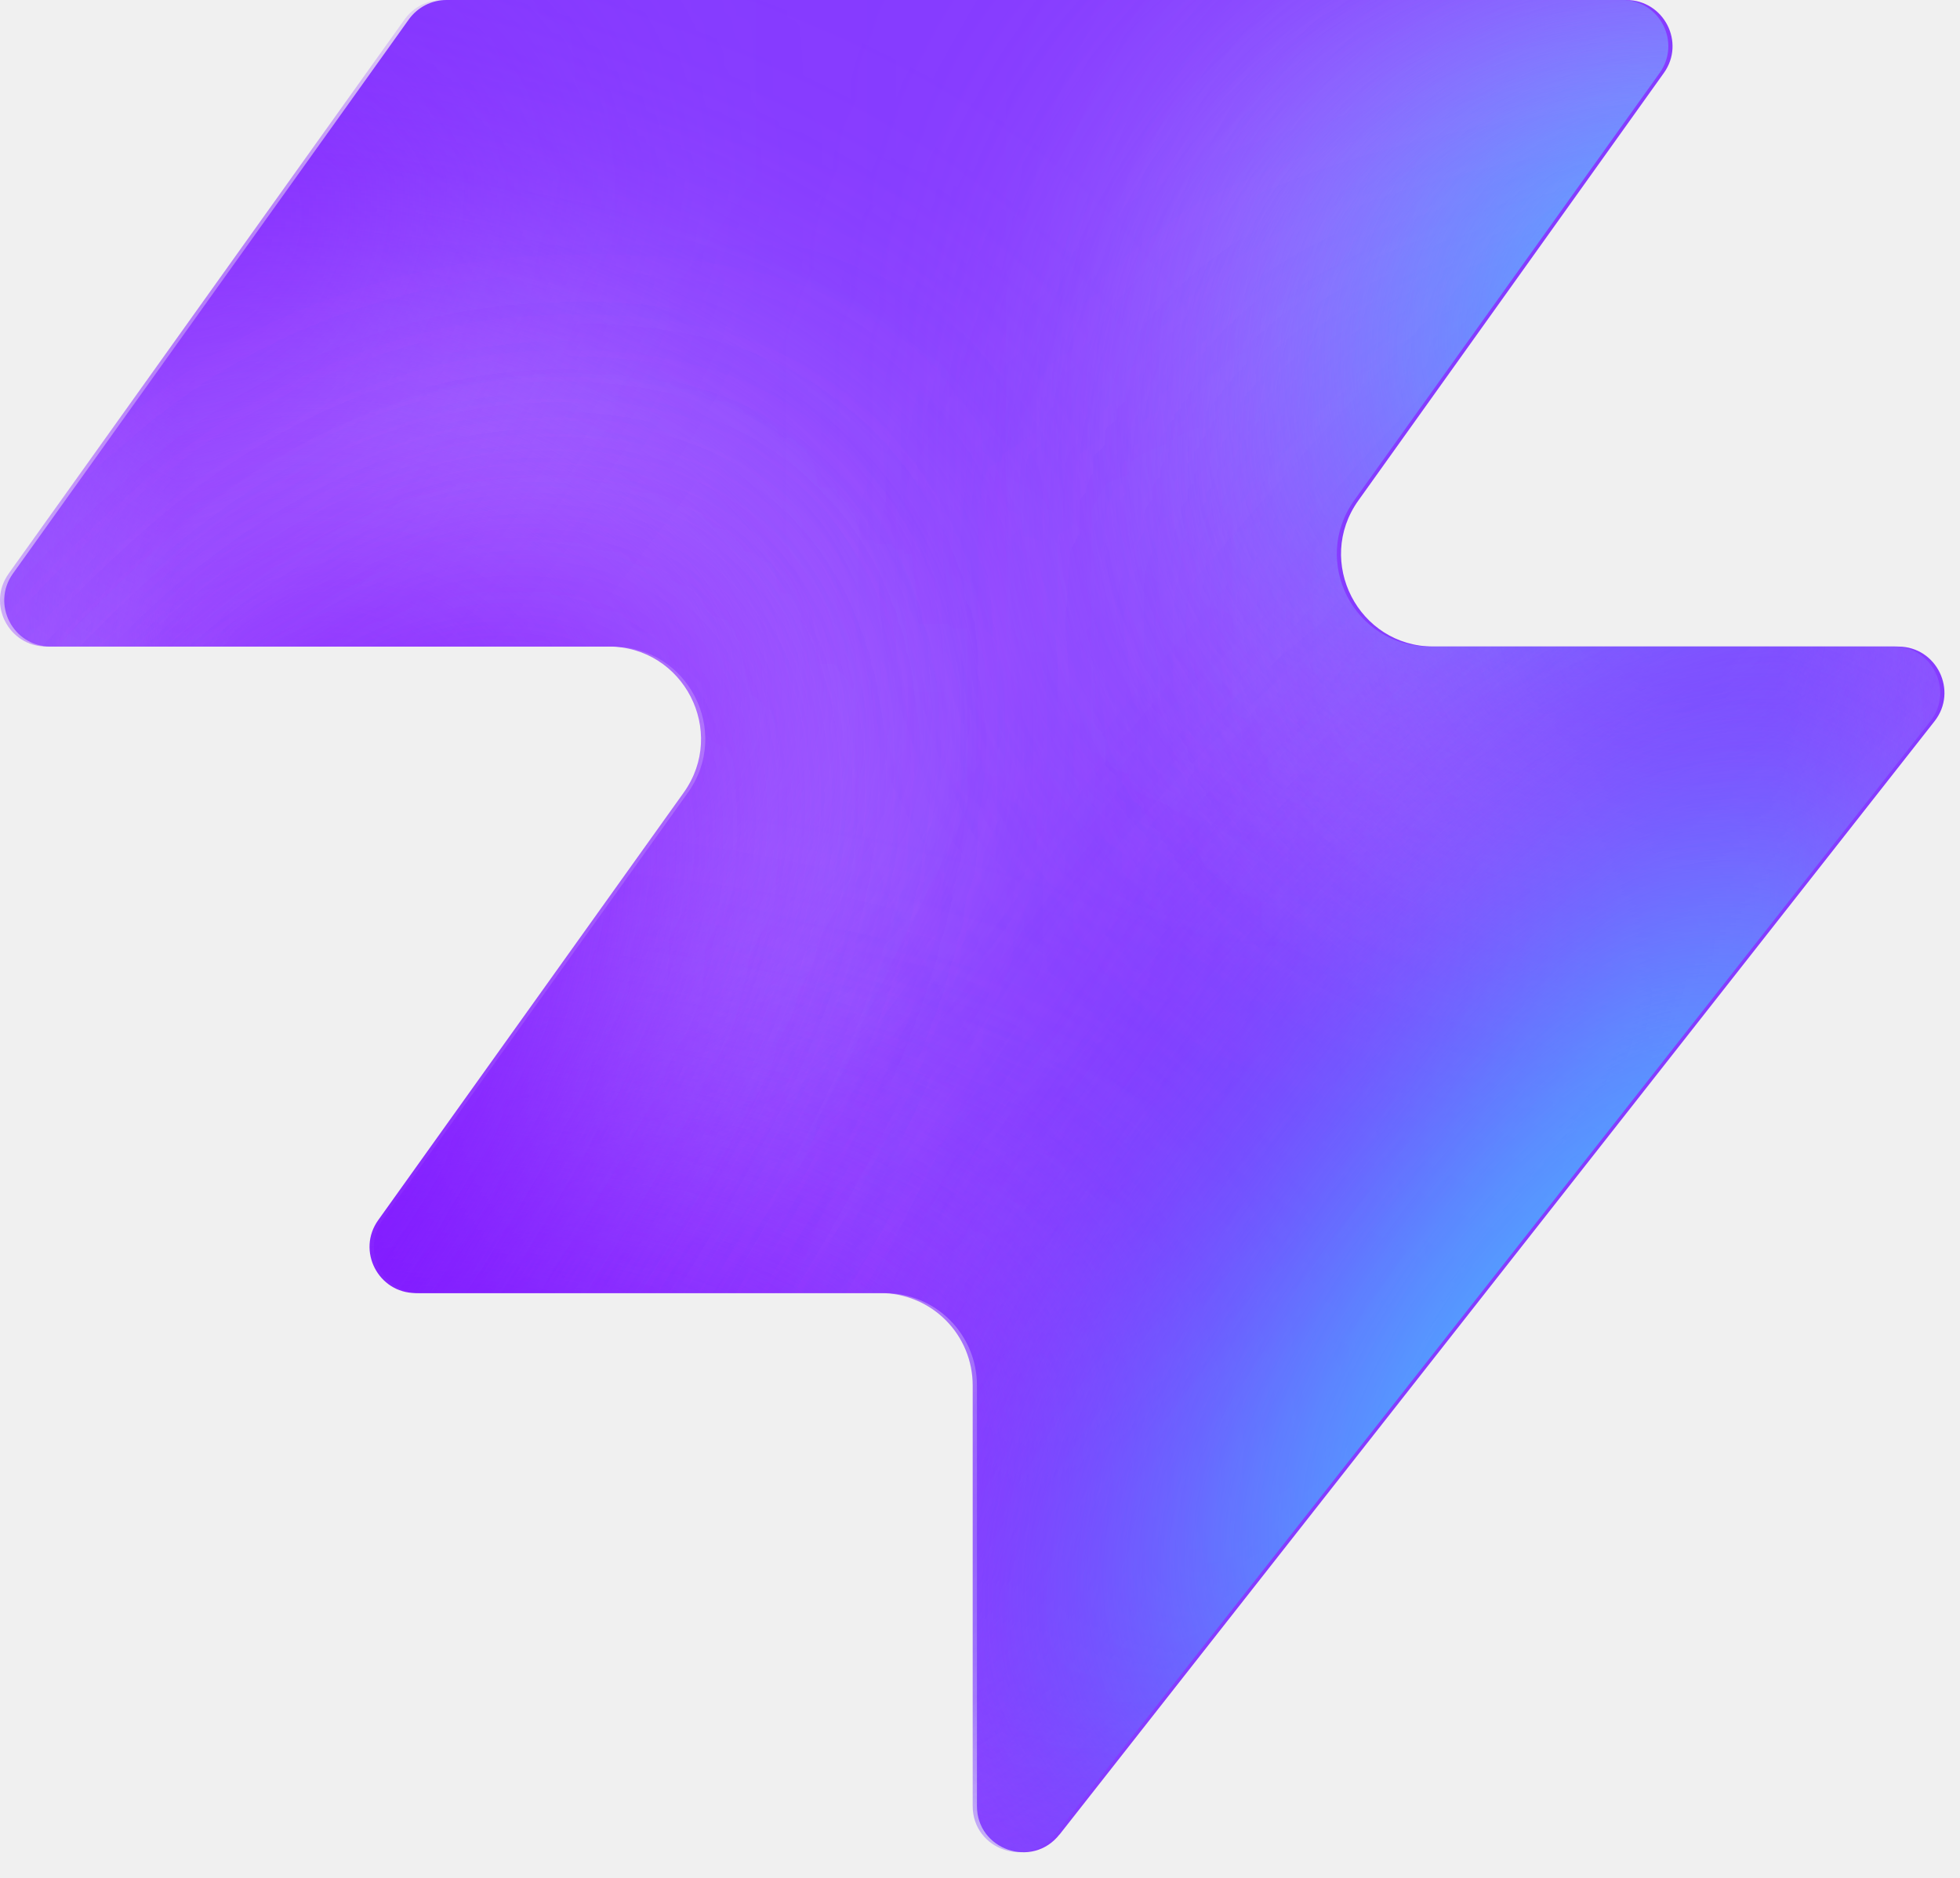
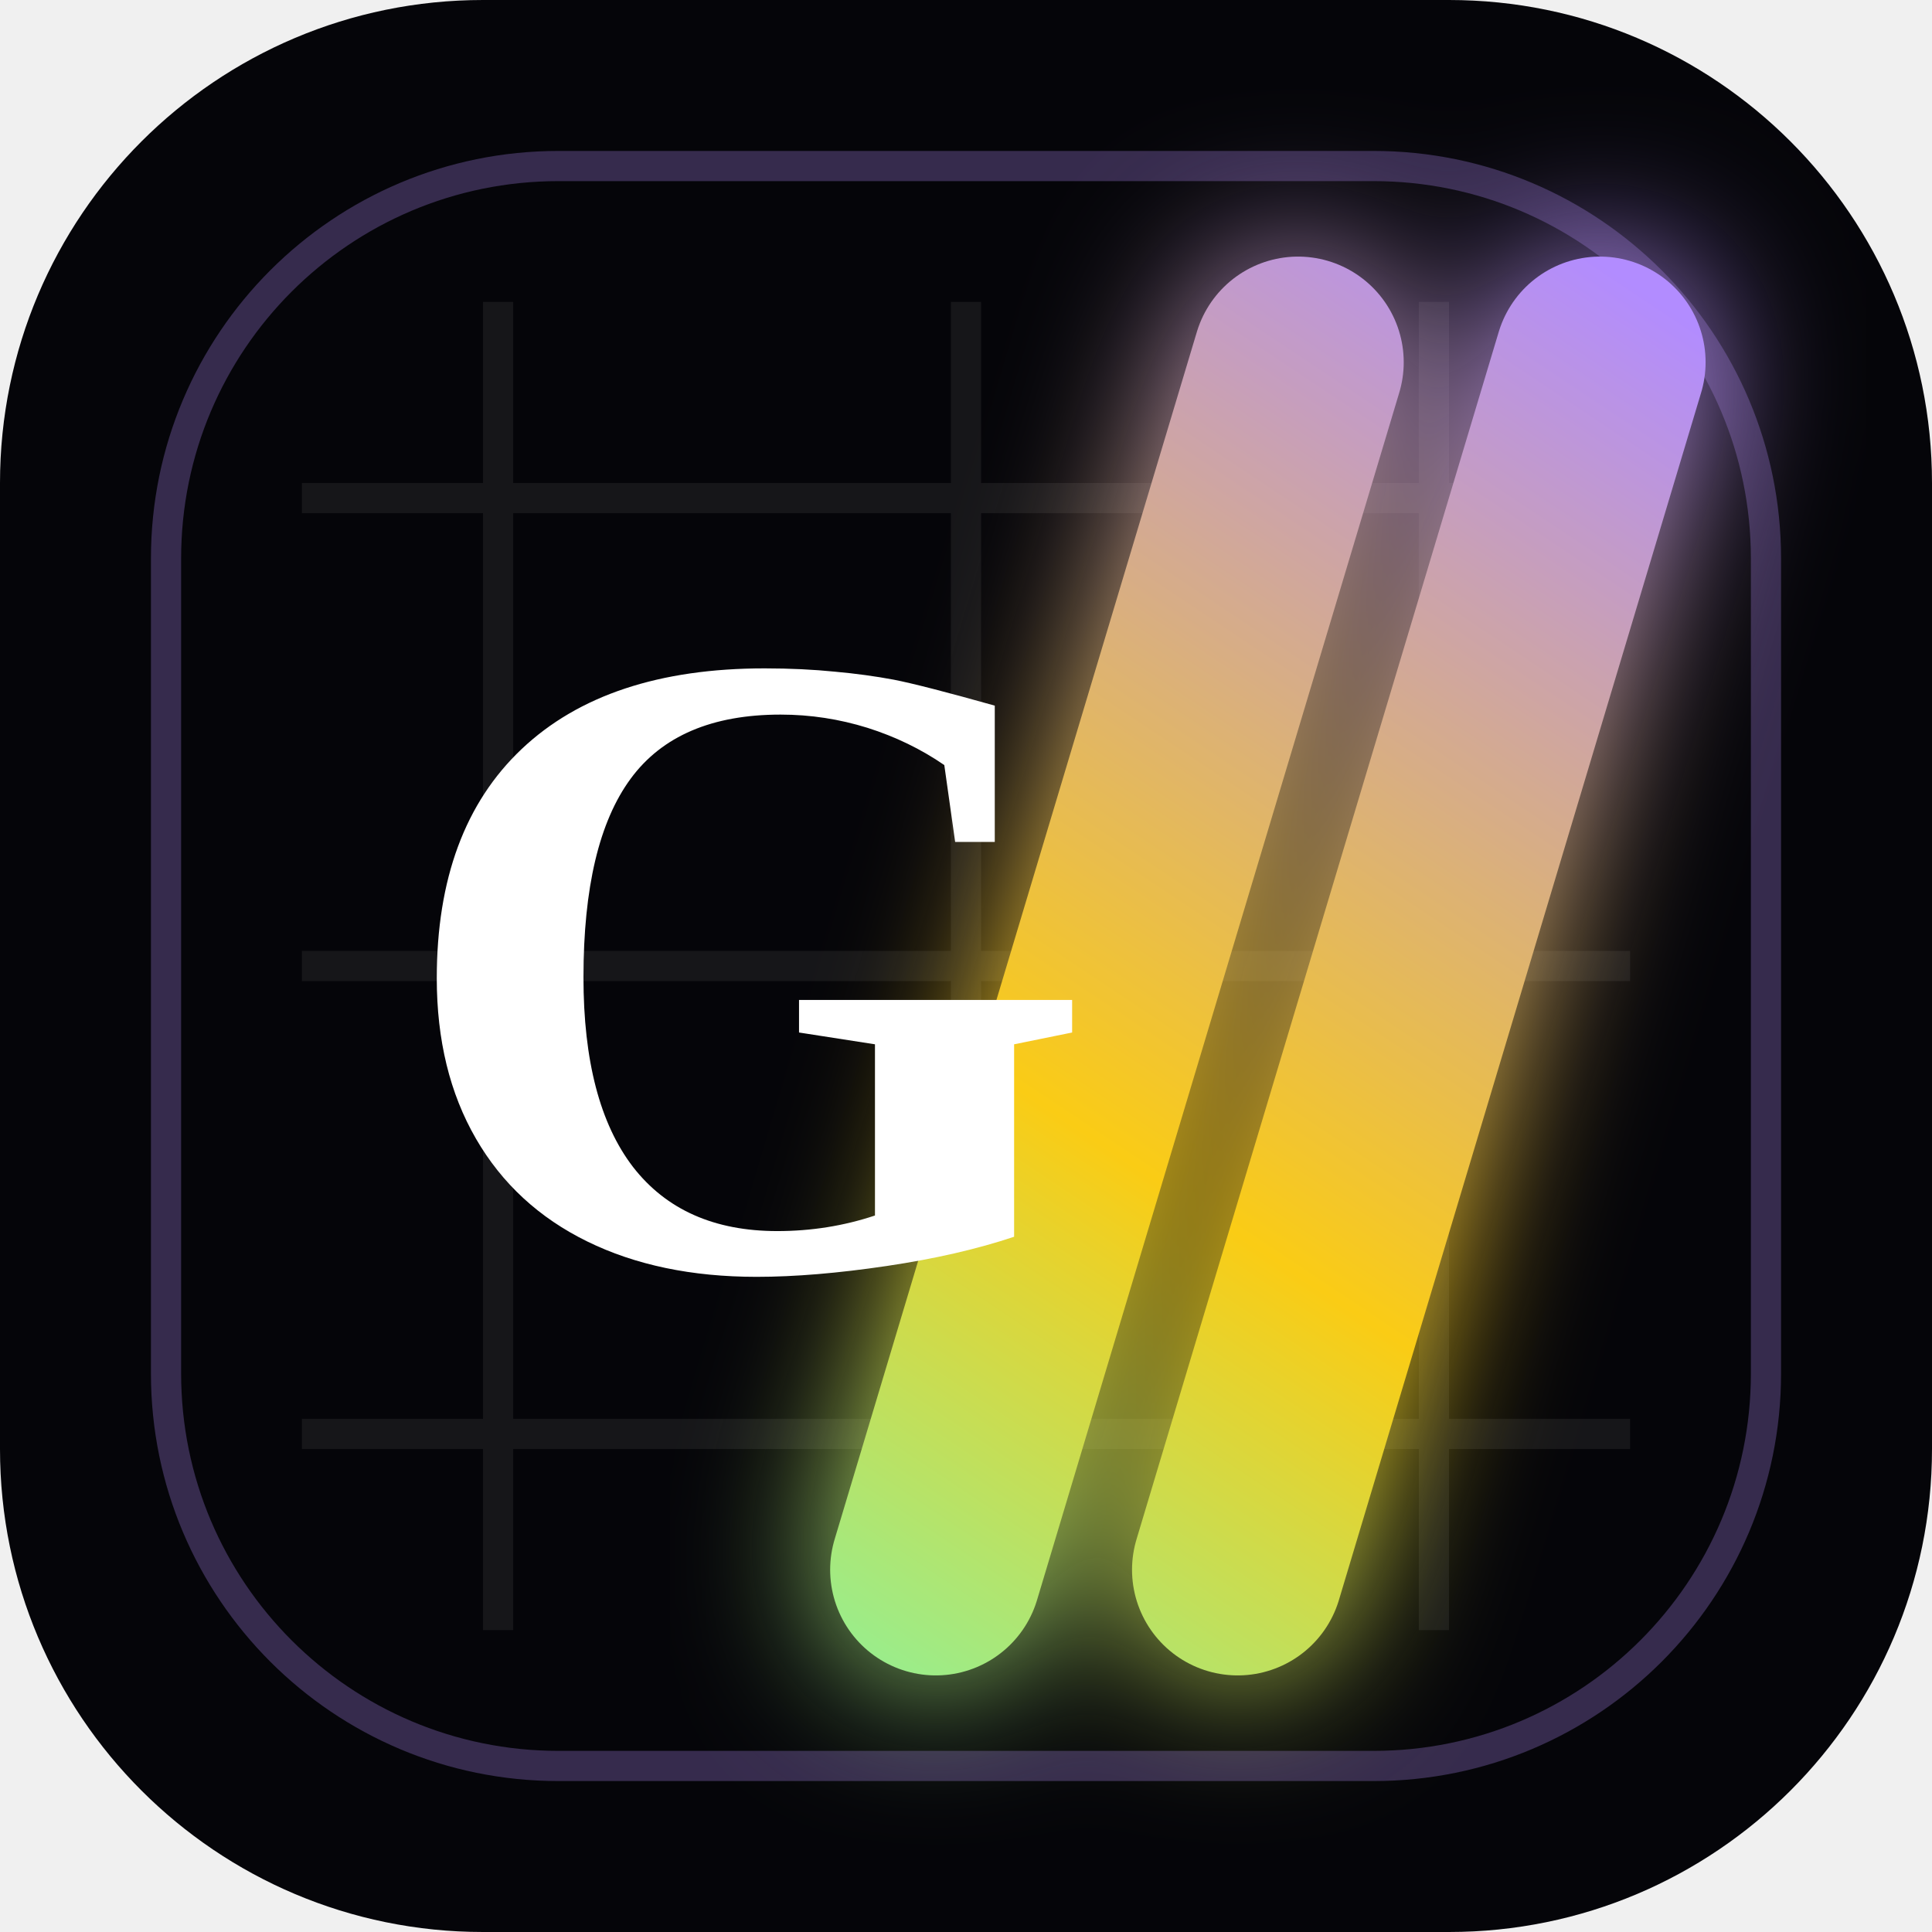
- <svg xmlns="http://www.w3.org/2000/svg" width="48" height="46" fill="none" viewBox="0 0 48 46">
-   <path fill="#863bff" d="M25.946 44.938c-.664.845-2.021.375-2.021-.698V33.937a2.26 2.26 0 0 0-2.262-2.262H10.287c-.92 0-1.456-1.04-.92-1.788l7.48-10.471c1.07-1.497 0-3.578-1.842-3.578H1.237c-.92 0-1.456-1.04-.92-1.788L10.013.474c.214-.297.556-.474.92-.474h28.894c.92 0 1.456 1.04.92 1.788l-7.48 10.471c-1.07 1.498 0 3.579 1.842 3.579h11.377c.943 0 1.473 1.088.89 1.83L25.947 44.94z" style="fill:#863bff;fill:color(display-p3 .525 .23 1);fill-opacity:1" />
-   <mask id="a" width="48" height="46" x="0" y="0" maskUnits="userSpaceOnUse" style="mask-type:alpha">
-     <path fill="#000" d="M25.842 44.938c-.664.844-2.021.375-2.021-.698V33.937a2.26 2.26 0 0 0-2.262-2.262H10.183c-.92 0-1.456-1.04-.92-1.788l7.48-10.471c1.07-1.498 0-3.579-1.842-3.579H1.133c-.92 0-1.456-1.04-.92-1.787L9.91.473c.214-.297.556-.474.92-.474h28.894c.92 0 1.456 1.04.92 1.788l-7.48 10.471c-1.07 1.498 0 3.578 1.842 3.578h11.377c.943 0 1.473 1.088.89 1.832L25.843 44.94z" style="fill:#000;fill-opacity:1" />
-   </mask>
-   <g mask="url(#a)">
-     <g filter="url(#b)">
-       <ellipse cx="5.508" cy="14.704" fill="#ede6ff" rx="5.508" ry="14.704" style="fill:#ede6ff;fill:color(display-p3 .927 .903 1);fill-opacity:1" transform="matrix(.00324 1 1 -.00324 -4.47 31.516)" />
-     </g>
-     <g filter="url(#c)">
-       <ellipse cx="10.399" cy="29.851" fill="#ede6ff" rx="10.399" ry="29.851" style="fill:#ede6ff;fill:color(display-p3 .927 .903 1);fill-opacity:1" transform="matrix(.00324 1 1 -.00324 -39.328 7.883)" />
-     </g>
-     <g filter="url(#d)">
-       <ellipse cx="5.508" cy="30.487" fill="#7e14ff" rx="5.508" ry="30.487" style="fill:#7e14ff;fill:color(display-p3 .492 .077 1);fill-opacity:1" transform="rotate(89.814 -25.913 -14.639)scale(1 -1)" />
-     </g>
-     <g filter="url(#e)">
-       <ellipse cx="5.508" cy="30.599" fill="#7e14ff" rx="5.508" ry="30.599" style="fill:#7e14ff;fill:color(display-p3 .492 .077 1);fill-opacity:1" transform="rotate(89.814 -32.644 -3.334)scale(1 -1)" />
-     </g>
-     <g filter="url(#f)">
-       <ellipse cx="5.508" cy="30.599" fill="#7e14ff" rx="5.508" ry="30.599" style="fill:#7e14ff;fill:color(display-p3 .492 .077 1);fill-opacity:1" transform="matrix(.00324 1 1 -.00324 -34.34 30.47)" />
-     </g>
-     <g filter="url(#g)">
-       <ellipse cx="14.072" cy="22.078" fill="#ede6ff" rx="14.072" ry="22.078" style="fill:#ede6ff;fill:color(display-p3 .927 .903 1);fill-opacity:1" transform="rotate(93.35 24.506 48.493)scale(-1 1)" />
-     </g>
-     <g filter="url(#h)">
-       <ellipse cx="3.47" cy="21.501" fill="#7e14ff" rx="3.47" ry="21.501" style="fill:#7e14ff;fill:color(display-p3 .492 .077 1);fill-opacity:1" transform="rotate(89.009 28.708 47.59)scale(-1 1)" />
-     </g>
-     <g filter="url(#i)">
-       <ellipse cx="3.47" cy="21.501" fill="#7e14ff" rx="3.47" ry="21.501" style="fill:#7e14ff;fill:color(display-p3 .492 .077 1);fill-opacity:1" transform="rotate(89.009 28.708 47.59)scale(-1 1)" />
-     </g>
-     <g filter="url(#j)">
-       <ellipse cx=".387" cy="8.972" fill="#7e14ff" rx="4.407" ry="29.108" style="fill:#7e14ff;fill:color(display-p3 .492 .077 1);fill-opacity:1" transform="rotate(39.51 .387 8.972)" />
-     </g>
-     <g filter="url(#k)">
-       <ellipse cx="47.523" cy="-6.092" fill="#7e14ff" rx="4.407" ry="29.108" style="fill:#7e14ff;fill:color(display-p3 .492 .077 1);fill-opacity:1" transform="rotate(37.892 47.523 -6.092)" />
-     </g>
-     <g filter="url(#l)">
-       <ellipse cx="41.412" cy="6.333" fill="#47bfff" rx="5.971" ry="9.665" style="fill:#47bfff;fill:color(display-p3 .28 .748 1);fill-opacity:1" transform="rotate(37.892 41.412 6.333)" />
-     </g>
-     <g filter="url(#m)">
-       <ellipse cx="-1.879" cy="38.332" fill="#7e14ff" rx="4.407" ry="29.108" style="fill:#7e14ff;fill:color(display-p3 .492 .077 1);fill-opacity:1" transform="rotate(37.892 -1.88 38.332)" />
-     </g>
-     <g filter="url(#n)">
-       <ellipse cx="-1.879" cy="38.332" fill="#7e14ff" rx="4.407" ry="29.108" style="fill:#7e14ff;fill:color(display-p3 .492 .077 1);fill-opacity:1" transform="rotate(37.892 -1.88 38.332)" />
-     </g>
-     <g filter="url(#o)">
-       <ellipse cx="35.651" cy="29.907" fill="#7e14ff" rx="4.407" ry="29.108" style="fill:#7e14ff;fill:color(display-p3 .492 .077 1);fill-opacity:1" transform="rotate(37.892 35.651 29.907)" />
-     </g>
-     <g filter="url(#p)">
-       <ellipse cx="38.418" cy="32.4" fill="#47bfff" rx="5.971" ry="15.297" style="fill:#47bfff;fill:color(display-p3 .28 .748 1);fill-opacity:1" transform="rotate(37.892 38.418 32.4)" />
-     </g>
-   </g>
+ <svg xmlns="http://www.w3.org/2000/svg" width="64" height="64" viewBox="0 0 64 64" role="img" aria-label="GEN OS">
  <defs>
-     <filter id="b" width="60.045" height="41.654" x="-19.77" y="16.149" color-interpolation-filters="sRGB" filterUnits="userSpaceOnUse">
-       <feFlood flood-opacity="0" result="BackgroundImageFix" />
-       <feBlend in="SourceGraphic" in2="BackgroundImageFix" result="shape" />
-       <feGaussianBlur result="effect1_foregroundBlur_2002_17158" stdDeviation="7.659" />
-     </filter>
-     <filter id="c" width="90.34" height="51.437" x="-54.613" y="-7.533" color-interpolation-filters="sRGB" filterUnits="userSpaceOnUse">
-       <feFlood flood-opacity="0" result="BackgroundImageFix" />
-       <feBlend in="SourceGraphic" in2="BackgroundImageFix" result="shape" />
-       <feGaussianBlur result="effect1_foregroundBlur_2002_17158" stdDeviation="7.659" />
-     </filter>
-     <filter id="d" width="79.355" height="29.4" x="-49.64" y="2.03" color-interpolation-filters="sRGB" filterUnits="userSpaceOnUse">
-       <feFlood flood-opacity="0" result="BackgroundImageFix" />
-       <feBlend in="SourceGraphic" in2="BackgroundImageFix" result="shape" />
-       <feGaussianBlur result="effect1_foregroundBlur_2002_17158" stdDeviation="4.596" />
-     </filter>
-     <filter id="e" width="79.579" height="29.4" x="-45.045" y="20.029" color-interpolation-filters="sRGB" filterUnits="userSpaceOnUse">
-       <feFlood flood-opacity="0" result="BackgroundImageFix" />
-       <feBlend in="SourceGraphic" in2="BackgroundImageFix" result="shape" />
-       <feGaussianBlur result="effect1_foregroundBlur_2002_17158" stdDeviation="4.596" />
-     </filter>
-     <filter id="f" width="79.579" height="29.4" x="-43.513" y="21.178" color-interpolation-filters="sRGB" filterUnits="userSpaceOnUse">
-       <feFlood flood-opacity="0" result="BackgroundImageFix" />
-       <feBlend in="SourceGraphic" in2="BackgroundImageFix" result="shape" />
-       <feGaussianBlur result="effect1_foregroundBlur_2002_17158" stdDeviation="4.596" />
-     </filter>
-     <filter id="g" width="74.749" height="58.852" x="15.756" y="-17.901" color-interpolation-filters="sRGB" filterUnits="userSpaceOnUse">
-       <feFlood flood-opacity="0" result="BackgroundImageFix" />
-       <feBlend in="SourceGraphic" in2="BackgroundImageFix" result="shape" />
-       <feGaussianBlur result="effect1_foregroundBlur_2002_17158" stdDeviation="7.659" />
-     </filter>
-     <filter id="h" width="61.377" height="25.362" x="23.548" y="2.284" color-interpolation-filters="sRGB" filterUnits="userSpaceOnUse">
-       <feFlood flood-opacity="0" result="BackgroundImageFix" />
-       <feBlend in="SourceGraphic" in2="BackgroundImageFix" result="shape" />
-       <feGaussianBlur result="effect1_foregroundBlur_2002_17158" stdDeviation="4.596" />
-     </filter>
-     <filter id="i" width="61.377" height="25.362" x="23.548" y="2.284" color-interpolation-filters="sRGB" filterUnits="userSpaceOnUse">
-       <feFlood flood-opacity="0" result="BackgroundImageFix" />
-       <feBlend in="SourceGraphic" in2="BackgroundImageFix" result="shape" />
-       <feGaussianBlur result="effect1_foregroundBlur_2002_17158" stdDeviation="4.596" />
-     </filter>
-     <filter id="j" width="56.045" height="63.649" x="-27.636" y="-22.853" color-interpolation-filters="sRGB" filterUnits="userSpaceOnUse">
-       <feFlood flood-opacity="0" result="BackgroundImageFix" />
-       <feBlend in="SourceGraphic" in2="BackgroundImageFix" result="shape" />
-       <feGaussianBlur result="effect1_foregroundBlur_2002_17158" stdDeviation="4.596" />
-     </filter>
-     <filter id="k" width="54.814" height="64.646" x="20.116" y="-38.415" color-interpolation-filters="sRGB" filterUnits="userSpaceOnUse">
-       <feFlood flood-opacity="0" result="BackgroundImageFix" />
-       <feBlend in="SourceGraphic" in2="BackgroundImageFix" result="shape" />
-       <feGaussianBlur result="effect1_foregroundBlur_2002_17158" stdDeviation="4.596" />
-     </filter>
-     <filter id="l" width="33.541" height="35.313" x="24.641" y="-11.323" color-interpolation-filters="sRGB" filterUnits="userSpaceOnUse">
-       <feFlood flood-opacity="0" result="BackgroundImageFix" />
-       <feBlend in="SourceGraphic" in2="BackgroundImageFix" result="shape" />
-       <feGaussianBlur result="effect1_foregroundBlur_2002_17158" stdDeviation="4.596" />
-     </filter>
-     <filter id="m" width="54.814" height="64.646" x="-29.286" y="6.009" color-interpolation-filters="sRGB" filterUnits="userSpaceOnUse">
-       <feFlood flood-opacity="0" result="BackgroundImageFix" />
-       <feBlend in="SourceGraphic" in2="BackgroundImageFix" result="shape" />
-       <feGaussianBlur result="effect1_foregroundBlur_2002_17158" stdDeviation="4.596" />
-     </filter>
-     <filter id="n" width="54.814" height="64.646" x="-29.286" y="6.009" color-interpolation-filters="sRGB" filterUnits="userSpaceOnUse">
-       <feFlood flood-opacity="0" result="BackgroundImageFix" />
-       <feBlend in="SourceGraphic" in2="BackgroundImageFix" result="shape" />
-       <feGaussianBlur result="effect1_foregroundBlur_2002_17158" stdDeviation="4.596" />
-     </filter>
-     <filter id="o" width="54.814" height="64.646" x="8.244" y="-2.416" color-interpolation-filters="sRGB" filterUnits="userSpaceOnUse">
-       <feFlood flood-opacity="0" result="BackgroundImageFix" />
-       <feBlend in="SourceGraphic" in2="BackgroundImageFix" result="shape" />
-       <feGaussianBlur result="effect1_foregroundBlur_2002_17158" stdDeviation="4.596" />
-     </filter>
-     <filter id="p" width="39.409" height="43.623" x="18.713" y="10.588" color-interpolation-filters="sRGB" filterUnits="userSpaceOnUse">
-       <feFlood flood-opacity="0" result="BackgroundImageFix" />
-       <feBlend in="SourceGraphic" in2="BackgroundImageFix" result="shape" />
-       <feGaussianBlur result="effect1_foregroundBlur_2002_17158" stdDeviation="4.596" />
+     <linearGradient id="slash" x1="20" x2="52" y1="56" y2="8" gradientUnits="userSpaceOnUse">
+       <stop stop-color="#7cf7b0" />
+       <stop offset=".42" stop-color="#facc15" />
+       <stop offset="1" stop-color="#b28cff" />
+     </linearGradient>
+     <filter id="glow" x="-40%" y="-40%" width="180%" height="180%" color-interpolation-filters="sRGB">
+       <feGaussianBlur stdDeviation="2.5" result="blur" />
+       <feMerge>
+         <feMergeNode in="blur" />
+         <feMergeNode in="SourceGraphic" />
+       </feMerge>
    </filter>
  </defs>
+   <rect width="64" height="64" rx="16" fill="#050509" />
+   <path d="M10 16.5h44M10 32h44M10 47.5h44M16.5 10v44M32 10v44M47.5 10v44" stroke="#ffffff" stroke-opacity=".07" />
+   <rect x="5.5" y="5.5" width="53" height="53" rx="13" fill="none" stroke="#b28cff" stroke-opacity=".28" />
+   <path d="M43 12 31 52M53 12 41 52" stroke="url(#slash)" stroke-linecap="round" stroke-width="7" filter="url(#glow)" />
+   <text x="13" y="42" fill="#fff" font-family="Georgia, 'Times New Roman', serif" font-size="30" font-weight="700" letter-spacing="-2">G</text>
</svg>
